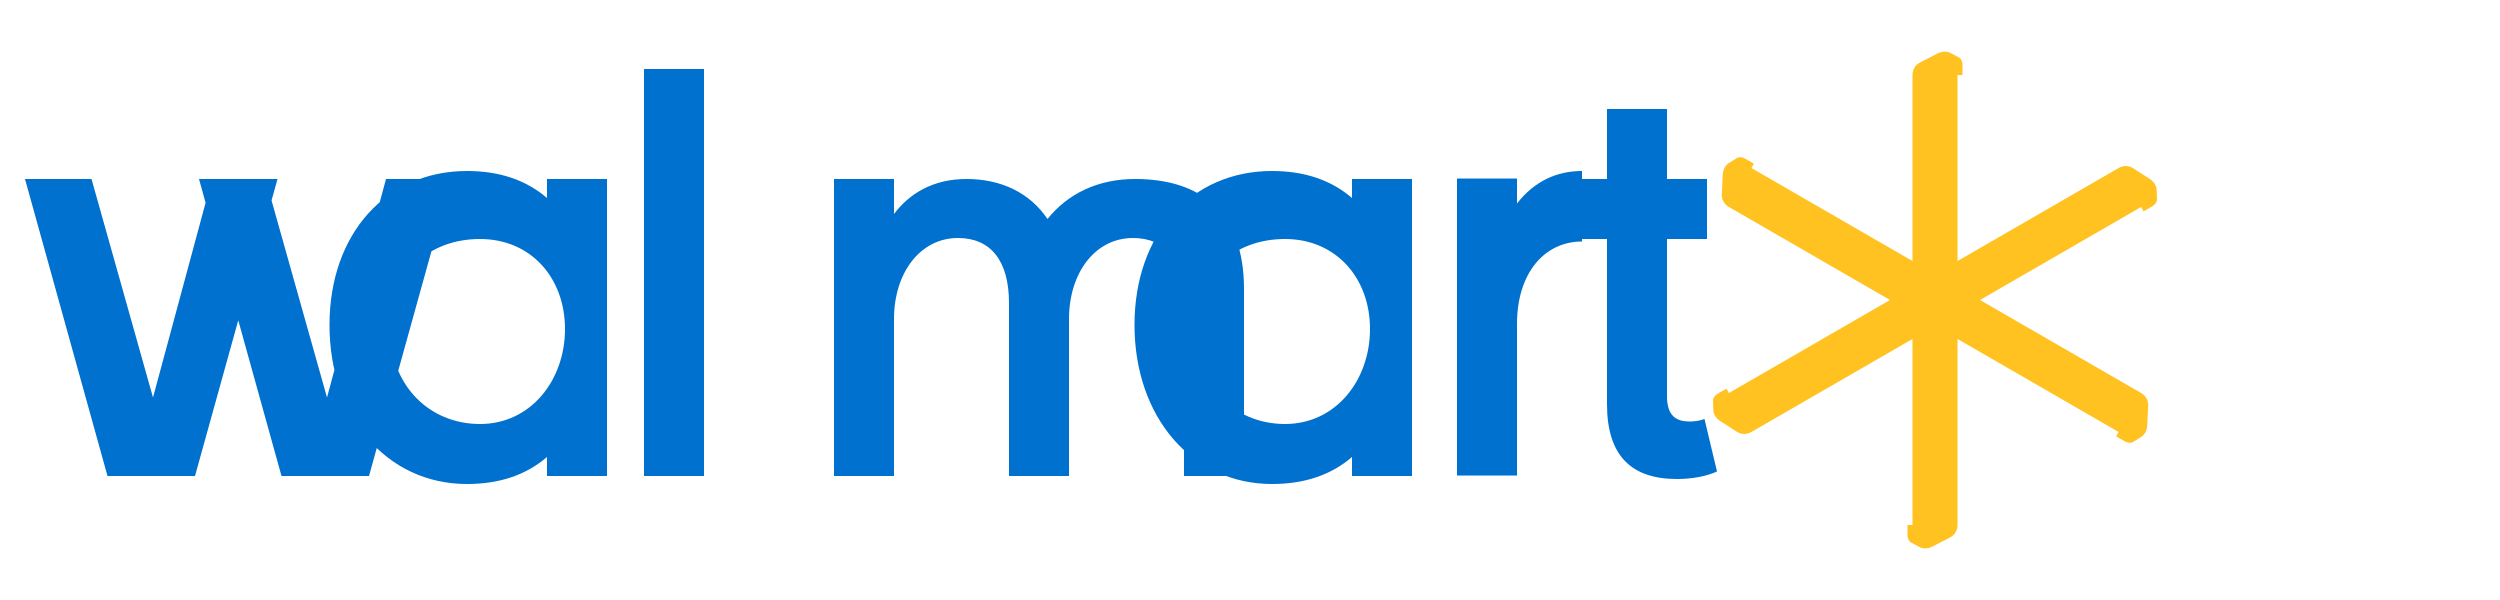
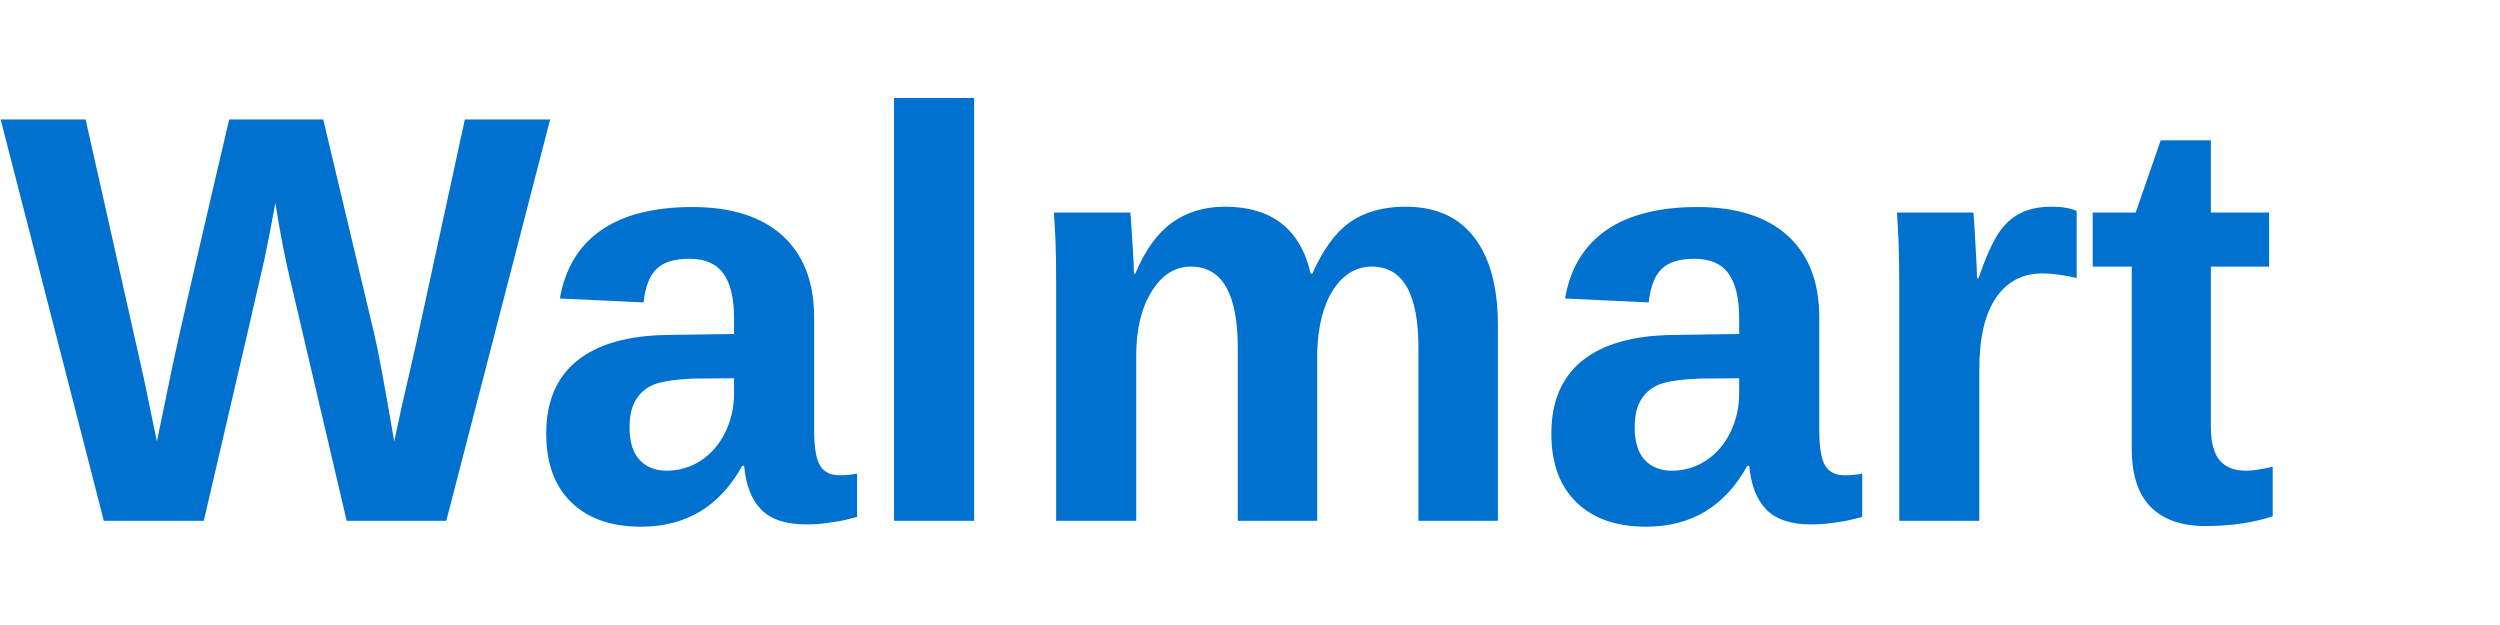
- <svg xmlns="http://www.w3.org/2000/svg" viewBox="0 0 500 120">
-   <g fill="#0071CE">
-     <path d="M42.4 35.8L30.6 79.5 18.3 35.8H5L21.5 95.2h17.5L55.5 35.8zM77.2 35.8L65.4 79.5 53.1 35.8H39.8L56.3 95.2h17.5L90.3 35.8zM121.4 35.8h-12v3.8c-4.2-3.6-9.5-5.4-16-5.4-16.1 0-27.5 12.5-27.5 30.8s11.4 31.8 27.5 31.8c6.5 0 11.8-1.8 16-5.4v3.8h12V35.8zm-25.4 49c-10.2 0-18-7.8-18-19s7.8-18 18-18c10.2 0 17 7.8 17 18s-6.8 19-17 19z" />
-     <path d="M140.8 13.8h-12v81.4h12zM227 35.8c-7.5 0-13.5 3-17.5 8-3.5-5.2-9.2-8-16.2-8-6.8 0-11.5 3-14.5 7v-7h-12v59.4h12V63.8c0-9.2 5.2-16.2 12.8-16.2 6.5 0 10.2 4.5 10.2 13V95.2h12V63.8c0-9.2 5.2-16.2 12.8-16.2 6.5 0 10.2 4.5 10.2 13V95.2h12V57.8c0-15.2-8.5-22-21.8-22z" />
-     <path d="M282.4 35.8h-12v3.8c-4.2-3.6-9.5-5.4-16-5.4-16.1 0-27.5 12.5-27.5 30.8s11.4 31.8 27.5 31.8c6.5 0 11.8-1.8 16-5.4v3.8h12V35.8zm-25.4 49c-10.2 0-18-7.8-18-19s7.8-18 18-18c10.2 0 17 7.8 17 18s-6.8 19-17 19z" />
-     <path d="M316.4 34.2c-5 0-9.5 2-13 6.5v-5h-12v59.4h12V64.8c0-10.2 5.5-16.5 13-16.5V34.2z" />
-     <path d="M341.4 47.8V35.8h-8v-14h-12v14h-6.5v12h6.5v33c0 10.5 5 15 14 15 3.2 0 6-.6 8-1.5l-2.5-10.5c-1 .4-2.2.5-3 .5-2.5 0-4.5-1-4.5-5V47.8h8z" />
-   </g>
-   <g fill="#FFC220" transform="translate(365, 15)">
-     <path d="M26.5 0v42c0 2-1.4 3-3 3h-3c-1.7 0-3-1-3-3V0c0-1 .5-2 1.5-2.5l3.5-1.8c1-.5 2-.5 2.8 0l1.5.8c.5.3.7 1 .7 1.5V0z" transform="rotate(0, 22, 45)" />
-     <path d="M26.5 0v42c0 2-1.4 3-3 3h-3c-1.7 0-3-1-3-3V0c0-1 .5-2 1.5-2.5l3.5-1.8c1-.5 2-.5 2.8 0l1.5.8c.5.3.7 1 .7 1.5V0z" transform="rotate(60, 22, 45)" />
-     <path d="M26.5 0v42c0 2-1.4 3-3 3h-3c-1.7 0-3-1-3-3V0c0-1 .5-2 1.5-2.5l3.5-1.8c1-.5 2-.5 2.8 0l1.5.8c.5.3.7 1 .7 1.5V0z" transform="rotate(120, 22, 45)" />
-     <path d="M26.5 0v42c0 2-1.4 3-3 3h-3c-1.7 0-3-1-3-3V0c0-1 .5-2 1.5-2.5l3.5-1.8c1-.5 2-.5 2.8 0l1.5.8c.5.3.7 1 .7 1.5V0z" transform="rotate(180, 22, 45)" />
-     <path d="M26.5 0v42c0 2-1.4 3-3 3h-3c-1.7 0-3-1-3-3V0c0-1 .5-2 1.5-2.5l3.5-1.8c1-.5 2-.5 2.8 0l1.5.8c.5.3.7 1 .7 1.5V0z" transform="rotate(240, 22, 45)" />
-     <path d="M26.5 0v42c0 2-1.4 3-3 3h-3c-1.7 0-3-1-3-3V0c0-1 .5-2 1.5-2.5l3.5-1.8c1-.5 2-.5 2.8 0l1.5.8c.5.3.7 1 .7 1.5V0z" transform="rotate(300, 22, 45)" />
-   </g>
+ <svg xmlns="http://www.w3.org/2000/svg" viewBox="0 0 120 30">
+   <text x="0" y="25" font-family="'Helvetica Neue', 'Arial', sans-serif" font-size="28" font-weight="bold" fill="#0071CE">Walmart</text>
</svg>
